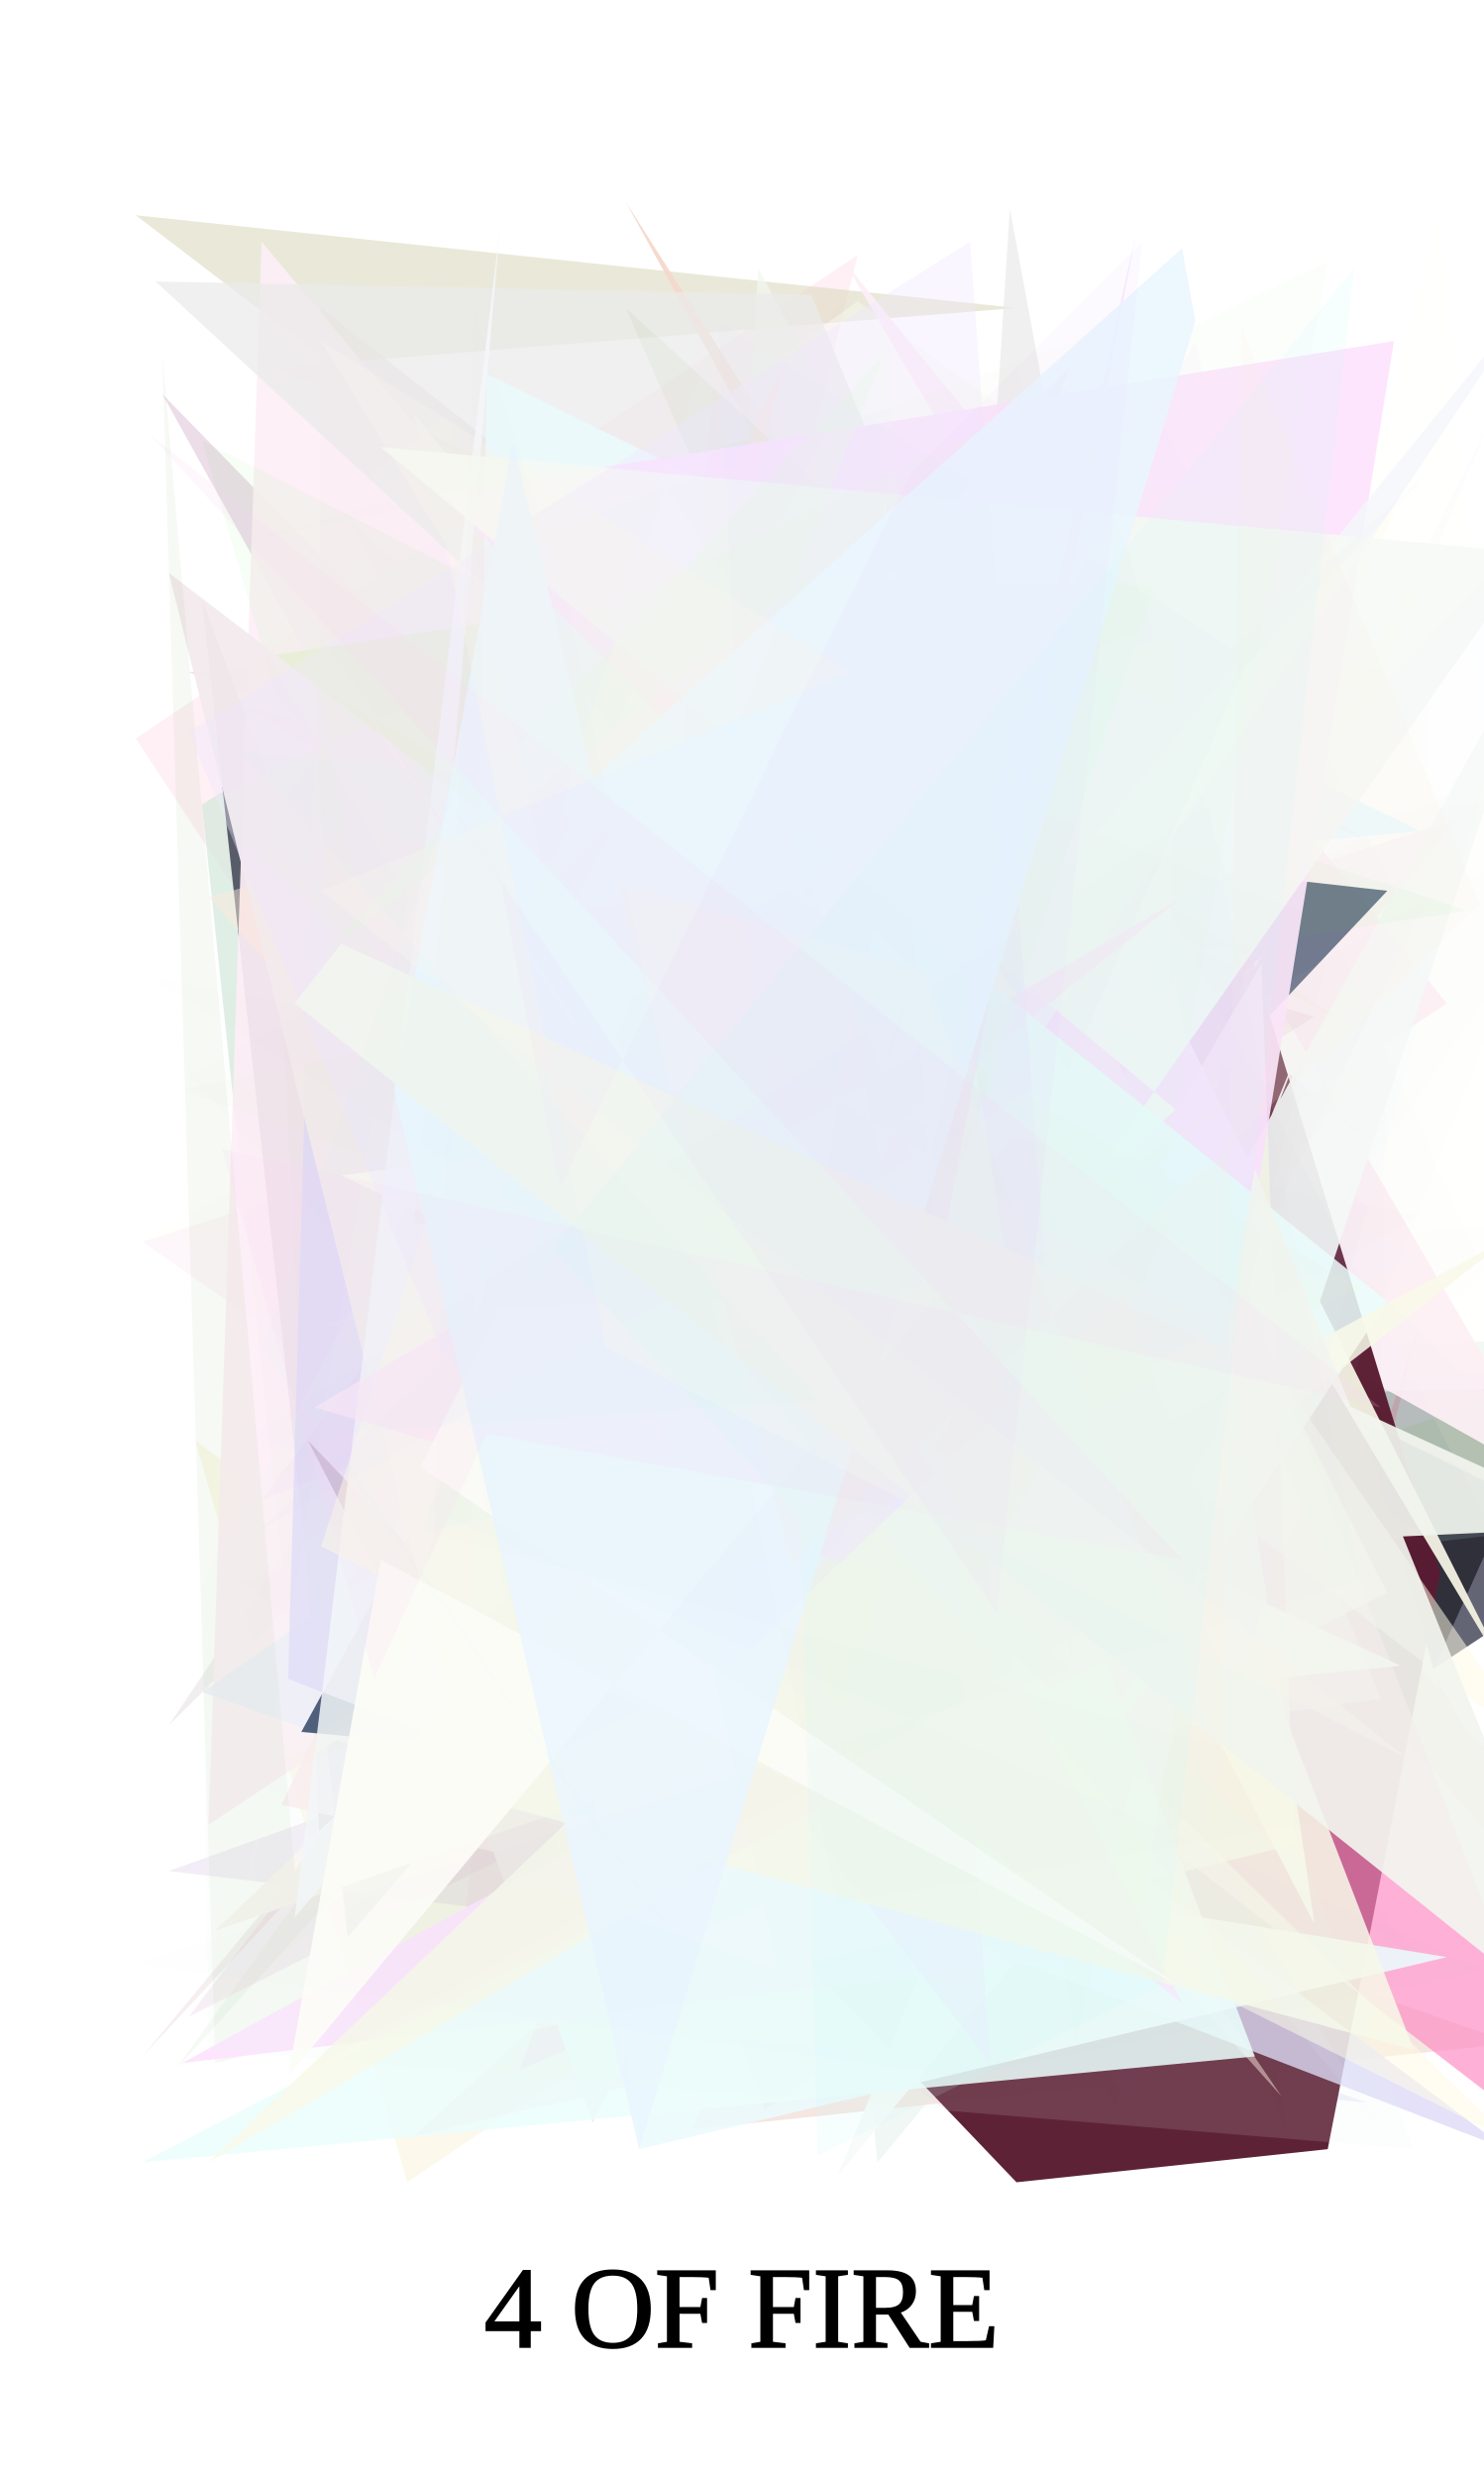
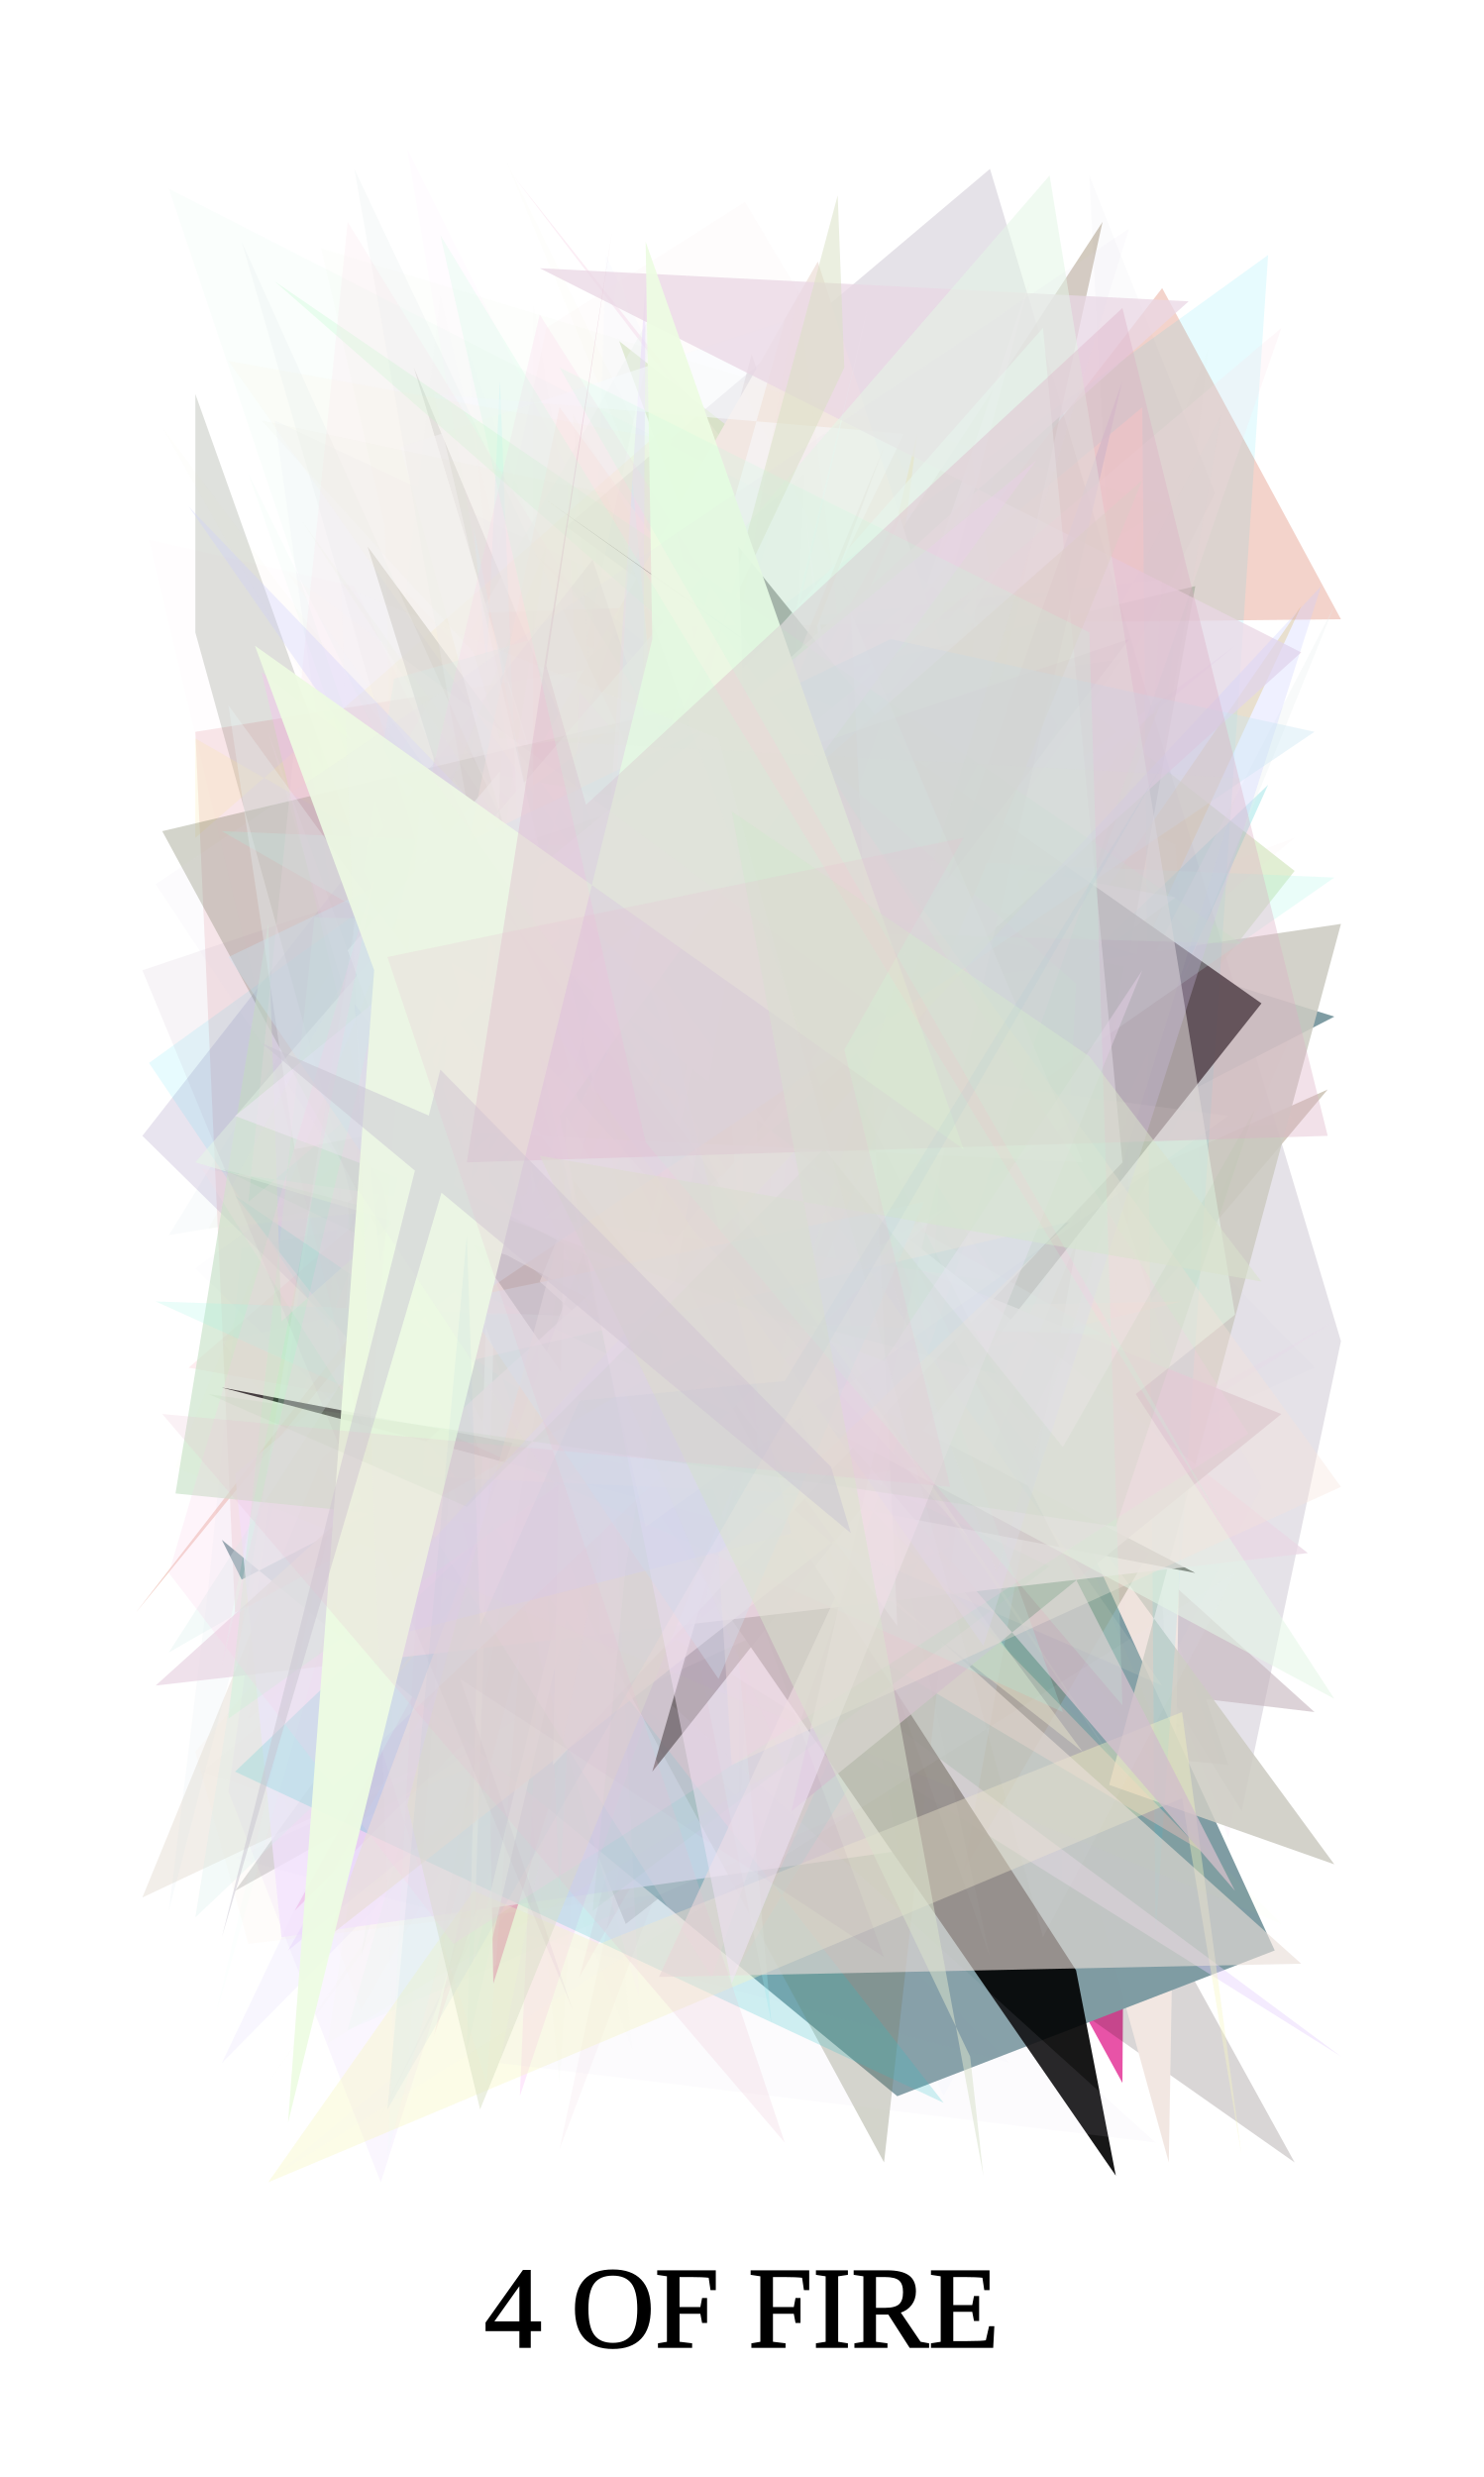
<svg xmlns="http://www.w3.org/2000/svg" width="896" height="1496" viewBox="0 -1400 896 1496" style="font-size:70;font-family:Poor Richard, Times New Roman;stroke:black;stroke-width:1;fill:none">
  <defs>
</defs>
-   <path d="M306,-354 L450,-926 L530,-94 L942,-590 L414,-586 L486,-194 Z" stroke-width="0" fill="#b2d5c2" fill-opacity="0.176" />
-   <path d="M582,-194 L526,-1130 L322,-934 L310,-402 L518,-1246 L82,-954 Z" stroke-width="0" fill="#fd679d" fill-opacity="0.098" />
-   <path d="M246,-438 L442,-870 L142,-398 L326,-398 L214,-1062 L858,-638 Z" stroke-width="0" fill="#59fffd" fill-opacity="0.039" />
-   <path d="M194,-266 L662,-522 L422,-550 L942,-562 L790,-222 L170,-810 Z" stroke-width="0" fill="#676556" fill-opacity="0.886" />
-   <path d="M246,-82 L118,-530 L198,-470 L566,-646 L354,-622 L666,-366 Z" stroke-width="0" fill="#f5ebc2" fill-opacity="0.306" />
-   <path d="M178,-386 L122,-914 L470,-1138 L154,-1074 L306,-1118 L978,-482 Z" stroke-width="0" fill="#cce4d6" fill-opacity="0.608" />
-   <path d="M478,-754 L806,-650 L394,-794 L102,-358 L822,-1070 L146,-490 Z" stroke-width="0" fill="#421536" fill-opacity="0.071" />
-   <path d="M862,-914 L294,-966 L194,-678 L942,-618 L82,-650 L862,-1062 Z" stroke-width="0" fill="#fdffdd" fill-opacity="0.024" />
-   <path d="M374,-422 L806,-366 L942,-242 L498,-486 L634,-154 L142,-326 Z" stroke-width="0" fill="#cfd369" fill-opacity="0.012" />
-   <path d="M194,-1214 L826,-714 L318,-846 L646,-1178 L330,-386 L190,-354 Z" stroke-width="0" fill="#8f637a" fill-opacity="0.173" />
-   <path d="M366,-450 L938,-510 L870,-1178 L370,-930 L342,-730 L334,-486 Z" stroke-width="0" fill="#f4f5ec" fill-opacity="0.035" />
-   <path d="M506,-670 L614,-814 L442,-1098 L858,-318 L406,-1178 L682,-434 Z" stroke-width="0" fill="#fcf4f9" fill-opacity="0.078" />
-   <path d="M386,-778 L450,-410 L702,-90 L310,-946 L790,-474 L614,-1182 Z" stroke-width="0" fill="#d560fb" fill-opacity="0.016" />
-   <path d="M246,-526 L610,-214 L670,-282 L318,-262 L422,-846 L258,-526 Z" stroke-width="0" fill="#d0384b" fill-opacity="0.086" />
-   <path d="M386,-426 L830,-934 L462,-314 L862,-822 L702,-1146 L314,-446 Z" stroke-width="0" fill="#fdeaf7" fill-opacity="0.059" />
-   <path d="M114,-994 L618,-1038 L778,-110 L422,-1026 L402,-742 L706,-790 Z" stroke-width="0" fill="#f6d3f0" fill-opacity="0.925" />
-   <path d="M614,-1214 L166,-1178 L822,-894 L582,-1074 L690,-806 L82,-1270 Z" stroke-width="0" fill="#dddbc1" fill-opacity="0.612" />
-   <path d="M462,-126 L978,-466 L462,-718 L590,-670 L210,-230 L122,-1038 Z" stroke-width="0" fill="#02041d" fill-opacity="0.612" />
-   <path d="M98,-1162 L962,-278 L786,-394 L654,-878 L826,-670 L674,-126 Z" stroke-width="0" fill="#caa1c1" fill-opacity="0.361" />
-   <path d="M926,-662 L414,-138 L282,-194 L154,-310 L534,-366 L282,-610 Z" stroke-width="0" fill="#9ffc7f" fill-opacity="0.004" />
-   <path d="M194,-602 L778,-98 L514,-246 L974,-906 L262,-606 L794,-598 Z" stroke-width="0" fill="#e0fcfd" fill-opacity="0.012" />
-   <path d="M858,-214 L330,-942 L510,-222 L902,-1150 L546,-430 L558,-434 Z" stroke-width="0" fill="#95b0e4" fill-opacity="0.02" />
-   <path d="M142,-446 L526,-534 L962,-578 L102,-270 L674,-202 L246,-374 Z" stroke-width="0" fill="#d3bce0" fill-opacity="0.259" />
-   <path d="M446,-970 L214,-482 L442,-394 L302,-518 L174,-894 L850,-998 Z" stroke-width="0" fill="#f1eef0" fill-opacity="0.071" />
-   <path d="M882,-906 L274,-182 L346,-810 L470,-466 L178,-586 L86,-650 Z" stroke-width="0" fill="#b9318c" fill-opacity="0.039" />
-   <path d="M402,-1006 L682,-714 L718,-430 L466,-190 L318,-422 L830,-290 Z" stroke-width="0" fill="#68fda0" fill-opacity="0.929" />
-   <path d="M722,-1194 L190,-254 L322,-950 L214,-998 L466,-374 L754,-1054 Z" stroke-width="0" fill="#fcaafc" fill-opacity="0.059" />
-   <path d="M518,-946 L410,-582 L910,-938 L446,-702 L222,-866 L182,-398 Z" stroke-width="0" fill="#fcf8f3" fill-opacity="0.118" />
-   <path d="M754,-1166 L746,-330 L542,-670 L682,-162 L630,-530 L114,-182 Z" stroke-width="0" fill="#f3fff8" fill-opacity="0.129" />
-   <path d="M954,-230 L378,-1278 L734,-718 L358,-642 L194,-598 L518,-726 Z" stroke-width="0" fill="#f5d9cd" fill-opacity="0.969" />
-   <path d="M786,-158 L426,-726 L458,-1238 L642,-894 L106,-150 L466,-546 Z" stroke-width="0" fill="#f1f7ee" fill-opacity="0.702" />
-   <path d="M726,-746 L830,-1122 L702,-674 L782,-526 L550,-542 L130,-442 Z" stroke-width="0" fill="#dffff6" fill-opacity="0.251" />
-   <path d="M390,-238 L522,-518 L774,-710 L870,-378 L250,-1150 L390,-550 Z" stroke-width="0" fill="#fcf8f8" fill-opacity="0.984" />
-   <path d="M302,-894 L530,-1238 L462,-1170 L402,-274 L782,-446 L658,-210 Z" stroke-width="0" fill="#dde165" fill-opacity="0.004" />
-   <path d="M518,-1218 L850,-974 L530,-1106 L218,-470 L610,-190 L274,-1042 Z" stroke-width="0" fill="#f9fbf2" fill-opacity="0.431" />
-   <path d="M734,-222 L250,-110 L694,-514 L666,-214 L814,-430 L858,-602 Z" stroke-width="0" fill="#fd184f" fill-opacity="0.141" />
-   <path d="M726,-986 L518,-142 L310,-314 L582,-118 L518,-386 L114,-182 Z" stroke-width="0" fill="#e4afd6" fill-opacity="0.2" />
-   <path d="M650,-666 L158,-1254 L126,-298 L874,-794 L510,-1242 L942,-502 Z" stroke-width="0" fill="#fceff6" fill-opacity="0.925" />
-   <path d="M378,-682 L758,-978 L190,-378 L514,-1034 L170,-310 L802,-170 Z" stroke-width="0" fill="#fbebee" fill-opacity="0.792" />
-   <path d="M146,-974 L794,-786 L494,-598 L306,-394 L86,-158 L558,-726 Z" stroke-width="0" fill="#d197a6" fill-opacity="0.161" />
-   <path d="M466,-222 L418,-114 L914,-166 L278,-386 L862,-474 L270,-774 Z" stroke-width="0" fill="#f1ddd7" fill-opacity="0.737" />
-   <path d="M122,-378 L750,-814 L714,-758 L338,-770 L390,-174 L826,-130 Z" stroke-width="0" fill="#ededf9" fill-opacity="0.863" />
-   <path d="M374,-370 L554,-470 L486,-326 L182,-354 L482,-902 L838,-862 Z" stroke-width="0" fill="#031840" fill-opacity="0.796" />
-   <path d="M482,-350 L762,-822 L410,-538 L690,-722 L778,-554 L626,-390 Z" stroke-width="0" fill="#fce7a7" fill-opacity="0.718" />
-   <path d="M830,-242 L838,-798 L278,-690 L278,-1246 L818,-262 L206,-278 Z" stroke-width="0" fill="#e1ddd1" fill-opacity="0.024" />
-   <path d="M390,-102 L622,-446 L554,-370 L798,-946 L510,-1126 L842,-1090 Z" stroke-width="0" fill="#f3fda2" fill-opacity="0.059" />
-   <path d="M614,-82 L802,-102 L870,-450 L674,-1090 L246,-414 L186,-530 Z" stroke-width="0" fill="#5a1c32" fill-opacity="0.969" />
-   <path d="M506,-86 L698,-318 L938,-1034 L582,-390 L702,-550 L794,-790 Z" stroke-width="0" fill="#f7fbf9" fill-opacity="0.918" />
-   <path d="M282,-526 L298,-570 L678,-522 L870,-1274 L942,-398 L606,-1042 Z" stroke-width="0" fill="#fffde0" fill-opacity="0.082" />
-   <path d="M490,-1222 L834,-374 L550,-334 L610,-1274 L726,-646 L94,-1230 Z" stroke-width="0" fill="#ebebea" fill-opacity="0.733" />
-   <path d="M554,-982 L710,-1014 L698,-330 L150,-1002 L570,-1066 L914,-382 Z" stroke-width="0" fill="#f0eee0" fill-opacity="0.969" />
-   <path d="M682,-622 L402,-426 L830,-758 L606,-498 L518,-946 L374,-658 Z" stroke-width="0" fill="#faf2c7" fill-opacity="0.016" />
-   <path d="M958,-926 L698,-266 L466,-766 L698,-678 L210,-1086 L346,-830 Z" stroke-width="0" fill="#e8ead0" fill-opacity="0.024" />
-   <path d="M958,-90 L614,-982 L314,-150 L566,-258 L374,-570 L678,-306 Z" stroke-width="0" fill="#fe8bc2" fill-opacity="0.678" />
-   <path d="M814,-1054 L314,-538 L474,-1182 L306,-822 L774,-134 L126,-858 Z" stroke-width="0" fill="#fde8da" fill-opacity="0.486" />
-   <path d="M806,-786 L486,-1006 L282,-1050 L886,-850 L234,-750 L122,-1134 Z" stroke-width="0" fill="#0dd518" fill-opacity="0.039" />
-   <path d="M350,-522 L442,-638 L158,-898 L190,-942 L174,-386 L910,-102 Z" stroke-width="0" fill="#ddd8f7" fill-opacity="0.784" />
-   <path d="M826,-190 L378,-458 L738,-246 L498,-634 L726,-442 L178,-98 Z" stroke-width="0" fill="#ff8d4d" fill-opacity="0.0" />
-   <path d="M278,-534 L282,-1058 L582,-294 L538,-190 L862,-858 L250,-486 Z" stroke-width="0" fill="#fde7ef" fill-opacity="0.043" />
-   <path d="M158,-494 L314,-554 L470,-178 L226,-202 L858,-378 L402,-818 Z" stroke-width="0" fill="#ea90f5" fill-opacity="0.063" />
-   <path d="M358,-118 L286,-314 L102,-1054 L546,-714 L794,-238 L710,-810 Z" stroke-width="0" fill="#f3ebed" fill-opacity="0.973" />
-   <path d="M282,-314 L874,-218 L386,-102 L290,-846 L858,-898 L294,-1174 Z" stroke-width="0" fill="#ebfafc" fill-opacity="0.886" />
-   <path d="M246,-446 L558,-598 L286,-966 L690,-170 L662,-422 L282,-210 Z" stroke-width="0" fill="#0cd69c" fill-opacity="0.0" />
-   <path d="M130,-234 L490,-358 L846,-394 L206,-690 L650,-750 L222,-322 Z" stroke-width="0" fill="#faf6f2" fill-opacity="0.965" />
-   <path d="M98,-1186 L178,-270 L654,-962 L378,-1214 L774,-310 L130,-154 Z" stroke-width="0" fill="#357600" fill-opacity="0.043" />
-   <path d="M294,-586 L806,-618 L938,-1122 L294,-1274 L294,-258 L786,-242 Z" stroke-width="0" fill="#c3b29a" fill-opacity="0.0" />
-   <path d="M398,-194 L558,-990 L838,-438 L290,-166 L782,-286 L762,-818 Z" stroke-width="0" fill="#fcf9e4" fill-opacity="0.675" />
-   <path d="M258,-302 L542,-390 L670,-806 L290,-690 L774,-906 L894,-638 Z" stroke-width="0" fill="#dbf8b6" fill-opacity="0.004" />
-   <path d="M110,-154 L570,-406 L706,-658 L266,-1102 L842,-1194 L686,-222 Z" stroke-width="0" fill="#fde3fe" fill-opacity="0.925" />
-   <path d="M358,-394 L262,-938 L786,-738 L686,-130 L114,-750 L414,-918 Z" stroke-width="0" fill="#e1b8eb" fill-opacity="0.008" />
-   <path d="M614,-754 L178,-242 L302,-1262 L250,-662 L430,-610 L930,-1226 Z" stroke-width="0" fill="#f4f6fa" fill-opacity="0.843" />
-   <path d="M270,-806 L694,-1210 L294,-1066 L670,-538 L110,-742 L646,-854 Z" stroke-width="0" fill="#ebf7d9" fill-opacity="0.063" />
-   <path d="M194,-466 L402,-1106 L930,-342 L346,-790 L518,-494 L914,-106 Z" stroke-width="0" fill="#fffbe4" fill-opacity="0.529" />
-   <path d="M414,-338 L926,-1066 L230,-1130 L710,-730 L402,-430 L630,-994 Z" stroke-width="0" fill="#f5f9f4" fill-opacity="0.871" />
-   <path d="M190,-550 L586,-434 L222,-970 L638,-334 L494,-682 L714,-858 Z" stroke-width="0" fill="#ffe6f6" fill-opacity="0.706" />
-   <path d="M86,-94 L730,-430 L614,-278 L838,-614 L474,-906 L758,-158 Z" stroke-width="0" fill="#ebfdfb" fill-opacity="0.863" />
-   <path d="M446,-406 L442,-598 L510,-338 L686,-1258 L530,-558 L714,-190 Z" stroke-width="0" fill="#f7ebfd" fill-opacity="0.996" />
-   <path d="M266,-586 L598,-154 L534,-1098 L650,-378 L586,-1254 L114,-958 Z" stroke-width="0" fill="#ede6ff" fill-opacity="0.345" />
-   <path d="M686,-570 L618,-362 L650,-166 L706,-430 L90,-810 L858,-666 Z" stroke-width="0" fill="#f5d0c2" fill-opacity="0.012" />
-   <path d="M122,-914 L242,-802 L350,-222 L182,-1030 L650,-394 L802,-1242 Z" stroke-width="0" fill="#e6f8db" fill-opacity="0.11" />
-   <path d="M678,-618 L854,-162 L286,-314 L914,-654 L410,-262 L126,-94 Z" stroke-width="0" fill="#f8f9e9" fill-opacity="0.863" />
-   <path d="M254,-474 L526,-534 L698,-1046 L486,-1050 L194,-822 L534,-1186 Z" stroke-width="0" fill="#dffdde" fill-opacity="0.212" />
-   <path d="M750,-742 L470,-490 L198,-838 L190,-986 L822,-622 L130,-310 Z" stroke-width="0" fill="#f4eec7" fill-opacity="0.067" />
-   <path d="M598,-434 L534,-1202 L122,-442 L126,-162 L854,-102 L790,-270 Z" stroke-width="0" fill="#effcf4" fill-opacity="0.129" />
-   <path d="M806,-842 L586,-926 L326,-778 L194,-154 L674,-426 L734,-534 Z" stroke-width="0" fill="#b9cace" fill-opacity="0.004" />
-   <path d="M174,-146 L570,-622 L302,-610 L254,-514 L710,-202 L230,-458 Z" stroke-width="0" fill="#fdfdf7" fill-opacity="0.925" />
-   <path d="M646,-754 L154,-474 L866,-1118 L458,-686 L434,-1206 L754,-1002 Z" stroke-width="0" fill="#c1b7f5" fill-opacity="0.035" />
-   <path d="M726,-294 L834,-114 L274,-786 L434,-1202 L374,-502 L942,-1098 Z" stroke-width="0" fill="#e6ecf5" fill-opacity="0.082" />
-   <path d="M310,-1134 L238,-742 L386,-102 L722,-1206 L714,-1250 L358,-930 Z" stroke-width="0" fill="#e9f6fd" fill-opacity="0.882" />
-   <path d="M342,-1038 L286,-1214 L262,-474 L926,-294 L950,-326 L506,-250 Z" stroke-width="0" fill="#d17da9" fill-opacity="0.004" />
-   <path d="M974,-478 L718,-466 L758,-694 L974,-158 L178,-794 L206,-830 Z" stroke-width="0" fill="#f2f6ef" fill-opacity="0.918" />
-   <path d="M750,-1202 L738,-338 L558,-814 L374,-866 L478,-454 L894,-854 Z" stroke-width="0" fill="#fbf0e6" fill-opacity="0.173" />
-   <path d="M898,-210 L582,-146 L82,-214 L822,-446 L730,-914 L154,-534 Z" stroke-width="0" fill="#d6f8fc" fill-opacity="0.008" />
-   <path d="M834,-550 L90,-1138 L714,-458 L294,-534 L226,-386 L134,-706 Z" stroke-width="0" fill="#fbd3f2" fill-opacity="0.161" />
-   <path d="M142,-218 L162,-318 L470,-210 L270,-1150 L138,-1046 L246,-858 Z" stroke-width="0" fill="#ebf7ea" fill-opacity="0.031" />
-   <path d="M366,-586 L850,-338 L194,-862 L514,-994 L194,-1194 L270,-1070 Z" stroke-width="0" fill="#f8f5ed" fill-opacity="0.314" />
-   <path d="M146,-946 L278,-934 L158,-586 L490,-110 L198,-534 L494,-554 Z" stroke-width="0" fill="#c8f2f8" fill-opacity="0.063" />
-   <path d="M494,-98 L478,-678 L594,-362 L334,-646 L818,-1238 L702,-202 Z" stroke-width="0" fill="#c6f9fd" fill-opacity="0.141" />
-   <path d="M494,-646 L514,-794 L614,-234 L158,-338 L786,-566 L462,-762 Z" stroke-width="0" fill="#f8e3ec" fill-opacity="0.027" />
-   <path d="M602,-426 L690,-1254 L550,-1114 L338,-682 L302,-870 L242,-958 Z" stroke-width="0" fill="#e4b0fd" fill-opacity="0.063" />
+   <path d="M194,-402 L218,-738 L470,-882 L114,-574 L642,-478 L710,-698 Z" stroke-width="0" fill="#fc0b32" fill-opacity="0.071" />
+   <path d="M486,-734 L490,-974 L342,-1082 L598,-1298 L810,-590 L750,-306 Z" stroke-width="0" fill="#4a385d" fill-opacity="0.141" />
+   <path d="M118,-1162 L450,-230 L714,-358 L258,-502 L314,-310 L118,-1018 Z" stroke-width="0" fill="#717768" fill-opacity="0.22" />
+   <path d="M462,-338 L666,-1266 L214,-574 L606,-1062 L302,-518 L802,-742 Z" stroke-width="0" fill="#6d552d" fill-opacity="0.302" />
+   <path d="M310,-1294 L694,-810 L350,-206 L622,-1230 L262,-170 L466,-1090 Z" stroke-width="0" fill="#fbebf3" fill-opacity="0.855" />
+   <path d="M122,-330 L286,-274 L306,-958 L330,-594 L466,-486 L306,-478 Z" stroke-width="0" fill="#eaebf8" fill-opacity="0.016" />
+   <path d="M294,-1030 L450,-514 L374,-554 L142,-426 L118,-958 L646,-1042 Z" stroke-width="0" fill="#b70818" fill-opacity="0.094" />
+   <path d="M374,-1194 L534,-758 L626,-662 L578,-598 L330,-302 L782,-874 Z" stroke-width="0" fill="#c8e0ae" fill-opacity="0.537" />
+   <path d="M742,-334 L502,-358 L510,-622 L794,-366 L254,-430 L454,-1186 Z" stroke-width="0" fill="#c4b3bb" fill-opacity="0.584" />
+   <path d="M554,-1138 L438,-642 L702,-978 L430,-262 L786,-1034 L486,-598 Z" stroke-width="0" fill="#e9c960" fill-opacity="0.435" />
+   <path d="M218,-218 L286,-650 L262,-742 L362,-738 L622,-1026 L442,-1026 Z" stroke-width="0" fill="#e3efe1" fill-opacity="0.122" />
+   <path d="M502,-290 L338,-362 L366,-1246 L422,-1126 L762,-502 L570,-134 Z" stroke-width="0" fill="#7399f0" fill-opacity="0.027" />
+   <path d="M370,-402 L182,-494 L266,-1222 L454,-410 L322,-1218 L322,-274 Z" stroke-width="0" fill="#e5eaef" fill-opacity="0.024" />
+   <path d="M570,-482 L86,-254 L194,-518 L534,-894 L210,-674 L238,-350 Z" stroke-width="0" fill="#947751" fill-opacity="0.122" />
+   <path d="M118,-198 L118,-586 L302,-422 L210,-798 L638,-846 L334,-154 Z" stroke-width="0" fill="#147d95" fill-opacity="0.0" />
+   <path d="M298,-202 L286,-858 L678,-142 L682,-746 L178,-246 L490,-814 Z" stroke-width="0" fill="#e22590" fill-opacity="0.788" />
+   <path d="M558,-782 L742,-290 L746,-310 L670,-526 L806,-602 L454,-378 Z" stroke-width="0" fill="#f1ccec" fill-opacity="0.106" />
+   <path d="M666,-1018 L730,-1190 L626,-302 L186,-950 L298,-234 L566,-578 Z" stroke-width="0" fill="#f3f6e2" fill-opacity="0.051" />
+   <path d="M298,-434 L378,-238 L578,-394 L250,-1178 L330,-914 L782,-94 Z" stroke-width="0" fill="#140100" fill-opacity="0.161" />
+   <path d="M238,-818 L706,-1094 L194,-1250 L362,-518 L338,-142 L230,-1206 Z" stroke-width="0" fill="#eaf7d7" fill-opacity="0.063" />
+   <path d="M530,-622 L146,-450 L274,-390 L362,-290 L134,-590 L498,-670 Z" stroke-width="0" fill="#fdeee6" fill-opacity="0.22" />
+   <path d="M262,-462 L166,-1146 L710,-890 L738,-526 L194,-246 L214,-1062 Z" stroke-width="0" fill="#dedaf1" fill-opacity="0.11" />
+   <path d="M322,-550 L174,-702 L382,-162 L282,-1190 L558,-430 L222,-346 Z" stroke-width="0" fill="#d6dfd7" fill-opacity="0.012" />
+   <path d="M474,-438 L210,-890 L398,-1218 L354,-1010 L670,-906 L266,-410 Z" stroke-width="0" fill="#eaf5f3" fill-opacity="0.38" />
+   <path d="M470,-214 L466,-822 L230,-82 L138,-318 L202,-770 L318,-434 Z" stroke-width="0" fill="#b975f0" fill-opacity="0.059" />
+   <path d="M450,-1278 L782,-722 L210,-682 L782,-894 L150,-362 L330,-1202 Z" stroke-width="0" fill="#f1d0d4" fill-opacity="0.063" />
+   <path d="M686,-874 L162,-142 L650,-862 L218,-726 L542,-350 L398,-694 Z" stroke-width="0" fill="#f0f4e4" fill-opacity="0.043" />
+   <path d="M102,-654 L742,-762 L146,-646 L126,-442 L102,-246 L286,-954 Z" stroke-width="0" fill="#c8dae6" fill-opacity="0.106" />
+   <path d="M434,-626 L618,-410 L778,-770 L538,-1038 L338,-102 L626,-866 Z" stroke-width="0" fill="#e5b3c4" fill-opacity="0.098" />
+   <path d="M134,-154 L614,-1162 L394,-350 L510,-294 L230,-670 L758,-786 Z" stroke-width="0" fill="#d9cdf8" fill-opacity="0.169" />
+   <path d="M714,-558 L706,-94 L578,-558 L378,-858 L274,-858 L494,-1242 Z" stroke-width="0" fill="#f2e7e2" fill-opacity="0.996" />
+   <path d="M242,-1046 L386,-894 L662,-894 L702,-1030 L218,-186 L170,-318 Z" stroke-width="0" fill="#fff4e5" fill-opacity="0.055" />
+   <path d="M566,-242 L86,-714 L358,-1062 L642,-206 L638,-798 L442,-698 Z" stroke-width="0" fill="#9f8ebd" fill-opacity="0.235" />
+   <path d="M734,-1102 L226,-114 L450,-570 L658,-310 L706,-358 L658,-1294 Z" stroke-width="0" fill="#020941" fill-opacity="0.016" />
+   <path d="M418,-1022 L810,-1026 L702,-1226 L82,-426 L590,-1046 L534,-202 Z" stroke-width="0" fill="#e08a75" fill-opacity="0.373" />
+   <path d="M426,-630 L442,-558 L318,-658 L214,-794 L230,-634 L618,-990 Z" stroke-width="0" fill="#2c27ba" fill-opacity="0.914" />
+   <path d="M586,-1130 L446,-1170 L586,-898 L118,-342 L150,-226 L718,-294 Z" stroke-width="0" fill="#f8e9d3" fill-opacity="0.106" />
+   <path d="M486,-1094 L550,-490 L326,-574 L710,-858 L290,-934 L538,-706 Z" stroke-width="0" fill="#ffebec" fill-opacity="0.933" />
+   <path d="M146,-446 L134,-470 L542,-134 L770,-222 L462,-894 L806,-786 Z" stroke-width="0" fill="#7e9ba2" fill-opacity="0.992" />
+   <path d="M350,-374 L142,-258 L678,-1002 L262,-942 L242,-646 L586,-874 Z" stroke-width="0" fill="#212016" fill-opacity="0.145" />
+   <path d="M542,-282 L170,-230 L142,-510 L746,-1010 L386,-746 L522,-402 Z" stroke-width="0" fill="#f3e3fd" fill-opacity="0.78" />
+   <path d="M402,-1142 L594,-810 L206,-350 L530,-718 L118,-954 L118,-894 Z" stroke-width="0" fill="#fee79a" fill-opacity="0.192" />
+   <path d="M390,-362 L286,-450 L158,-994 L702,-578 L350,-982 L314,-134 Z" stroke-width="0" fill="#fcbff8" fill-opacity="0.333" />
+   <path d="M806,-274 L222,-1070 L438,-378 L486,-794 L810,-842 L670,-322 Z" stroke-width="0" fill="#cdccc3" fill-opacity="0.878" />
+   <path d="M582,-270 L722,-1046 L98,-898 L534,-94 L582,-522 L694,-462 Z" stroke-width="0" fill="#6c7153" fill-opacity="0.298" />
+   <path d="M542,-318 L210,-174 L470,-1098 L102,-1286 L418,-346 L150,-1114 Z" stroke-width="0" fill="#d1fee8" fill-opacity="0.09" />
+   <path d="M766,-1246 L90,-758 L198,-598 L282,-814 L690,-1154 L698,-230 Z" stroke-width="0" fill="#01d7fe" fill-opacity="0.094" />
+   <path d="M306,-1302 L594,-714 L346,-1150 L378,-646 L98,-1142 L722,-302 Z" stroke-width="0" fill="#f8df78" fill-opacity="0.02" />
+   <path d="M390,-1230 L338,-454 L810,-158 L438,-434 L174,-222 L386,-594 Z" stroke-width="0" fill="#e6d1fd" fill-opacity="0.427" />
+   <path d="M466,-178 L382,-1110 L338,-254 L302,-1170 L294,-998 L286,-1082 Z" stroke-width="0" fill="#b7f5fc" fill-opacity="0.298" />
+   <path d="M326,-682 L474,-1206 L242,-1130 L430,-438 L262,-1162 L546,-1138 Z" stroke-width="0" fill="#f7fbff" fill-opacity="0.502" />
+   <path d="M570,-130 L142,-330 L766,-926 L442,-206 L558,-394 L142,-678 Z" stroke-width="0" fill="#1ac1c2" fill-opacity="0.216" />
+   <path d="M106,-498 L506,-458 L654,-342 L346,-758 L170,-602 L162,-842 Z" stroke-width="0" fill="#c7e2c7" fill-opacity="0.643" />
+   <path d="M342,-578 L146,-1254 L506,-454 L806,-1034 L590,-502 L214,-1298 Z" stroke-width="0" fill="#e9efee" fill-opacity="0.286" />
+   <path d="M726,-282 L462,-554 L714,-614 L282,-606 L550,-1102 L302,-534 Z" stroke-width="0" fill="#f3c4c1" fill-opacity="0.427" />
+   <path d="M526,-1222 L282,-162 L302,-934 L210,-826 L298,-586 L286,-214 Z" stroke-width="0" fill="#ebfcf6" fill-opacity="0.596" />
+   <path d="M118,-634 L610,-154 L142,-278 L794,-574 L322,-1066 L506,-918 Z" stroke-width="0" fill="#9958df" fill-opacity="0.012" />
+   <path d="M462,-566 L394,-330 L762,-794 L330,-1098 L550,-942 L446,-1070 Z" stroke-width="0" fill="#000000" fill-opacity="0.843" />
+   <path d="M338,-402 L594,-1142 L558,-530 L242,-314 L574,-466 L482,-1226 Z" stroke-width="0" fill="#f9dcdb" fill-opacity="0.114" />
+   <path d="M482,-470 L650,-210 L674,-86 L254,-694 L722,-450 L134,-562 Z" stroke-width="0" fill="#000000" fill-opacity="0.91" />
+   <path d="M786,-1006 L94,-382 L790,-462 L302,-846 L718,-1218 L326,-1238 Z" stroke-width="0" fill="#e9d6e4" fill-opacity="0.745" />
+   <path d="M342,-726 L458,-522 L422,-966 L630,-1202 L678,-698 L334,-334 Z" stroke-width="0" fill="#ebfcf5" fill-opacity="0.604" />
+   <path d="M286,-258 L362,-226 L714,-366 L750,-98 L714,-314 L162,-82 Z" stroke-width="0" fill="#f9f8c1" fill-opacity="0.384" />
+   <path d="M326,-626 L534,-1130 L198,-230 L530,-490 L398,-206 L786,-214 Z" stroke-width="0" fill="#e9ddd7" fill-opacity="0.627" />
+   <path d="M246,-1310 L366,-598 L362,-406 L162,-958 L386,-194 L342,-1118 Z" stroke-width="0" fill="#ffd2f9" fill-opacity="0.082" />
+   <path d="M610,-426 L674,-622 L702,-1050 L402,-1018 L618,-922 L738,-1150 Z" stroke-width="0" fill="#82d2ee" fill-opacity="0.012" />
+   <path d="M478,-306 L678,-1170 L470,-578 L746,-258 L554,-634 L774,-546 Z" stroke-width="0" fill="#d1becb" fill-opacity="0.788" />
+   <path d="M806,-870 L134,-898 L666,-594 L94,-614 L642,-366 L530,-678 Z" stroke-width="0" fill="#a3fae6" fill-opacity="0.227" />
+   <path d="M686,-558 L746,-606 L634,-1294 L118,-698 L306,-642 L806,-374 Z" stroke-width="0" fill="#e4f6e5" fill-opacity="0.553" />
+   <path d="M750,-830 L190,-846 L138,-362 L646,-722 L650,-806 L166,-1230 Z" stroke-width="0" fill="#b0fbc1" fill-opacity="0.235" />
+   <path d="M246,-310 L506,-1282 L510,-1178 L326,-790 L690,-1110 L290,-126 Z" stroke-width="0" fill="#d7dfc1" fill-opacity="0.506" />
+   <path d="M266,-926 L486,-1114 L446,-282 L450,-862 L750,-802 L622,-542 Z" stroke-width="0" fill="#980476" fill-opacity="0.004" />
+   <path d="M346,-186 L278,-386 L534,-218 L386,-622 L682,-1014 L86,-814 Z" stroke-width="0" fill="#996791" fill-opacity="0.071" />
+   <path d="M138,-974 L178,-706 L242,-718 L654,-698 L514,-1030 L542,-418 Z" stroke-width="0" fill="#eaf8f8" fill-opacity="0.322" />
+   <path d="M378,-454 L450,-874 L602,-570 L134,-694 L634,-454 L358,-246 Z" stroke-width="0" fill="#47c47c" fill-opacity="0.071" />
+   <path d="M602,-626 L210,-1266 L150,-674 L774,-1202 L430,-206 L122,-694 Z" stroke-width="0" fill="#fadae7" fill-opacity="0.188" />
+   <path d="M338,-726 L442,-202 L690,-814 L534,-578 L142,-726 L626,-1122 Z" stroke-width="0" fill="#f4e5f9" fill-opacity="0.502" />
+   <path d="M570,-670 L102,-402 L322,-746 L322,-1014 L238,-990 L118,-242 Z" stroke-width="0" fill="#d2edea" fill-opacity="0.271" />
+   <path d="M198,-402 L798,-1046 L594,-406 L114,-1094 L402,-794 L478,-474 Z" stroke-width="0" fill="#cbcdfe" fill-opacity="0.302" />
+   <path d="M242,-94 L310,-1038 L598,-218 L374,-1238 L270,-662 L362,-762 Z" stroke-width="0" fill="#fff0e5" fill-opacity="0.027" />
+   <path d="M406,-1134 L138,-1182 L702,-382 L454,-490 L486,-498 L214,-510 Z" stroke-width="0" fill="#f5f4d5" fill-opacity="0.11" />
+   <path d="M274,-930 L690,-310 L182,-1086 L354,-846 L318,-678 L126,-658 Z" stroke-width="0" fill="#e7edcd" fill-opacity="0.09" />
+   <path d="M294,-142 L314,-402 L234,-98 L270,-782 L130,-182 L202,-434 Z" stroke-width="0" fill="#dcfef3" fill-opacity="0.067" />
+   <path d="M338,-1154 L214,-562 L646,-662 L434,-462 L442,-334 L810,-502 Z" stroke-width="0" fill="#f6e2d9" fill-opacity="0.349" />
+   <path d="M794,-958 L538,-1014 L138,-822 L434,-386 L558,-674 L290,-618 Z" stroke-width="0" fill="#c8e3f2" fill-opacity="0.373" />
+   <path d="M198,-166 L330,-1070 L106,-514 L774,-238 L318,-698 L474,-334 Z" stroke-width="0" fill="#e9f949" fill-opacity="0.016" />
+   <path d="M226,-870 L134,-394 L326,-1210 L754,-534 L274,-226 L102,-450 Z" stroke-width="0" fill="#fbcdea" fill-opacity="0.208" />
+   <path d="M154,-1010 L226,-814 L174,-118 L394,-1014 L390,-1254 L582,-706 Z" stroke-width="0" fill="#edfbe2" fill-opacity="0.949" />
+   <path d="M390,-478 L742,-726 L590,-746 L174,-1054 L586,-470 L326,-762 Z" stroke-width="0" fill="#fff9f1" fill-opacity="0.094" />
+   <path d="M554,-514 L474,-502 L214,-1046 L90,-1074 L222,-518 L254,-918 Z" stroke-width="0" fill="#fe7cec" fill-opacity="0.012" />
+   <path d="M126,-558 L282,-490 L498,-706 L642,-526 L758,-730 L674,-478 Z" stroke-width="0" fill="#a2c79b" fill-opacity="0.114" />
+   <path d="M678,-1214 L802,-714 L282,-698 L370,-1262 L330,-998 L354,-914 Z" stroke-width="0" fill="#dcaec5" fill-opacity="0.369" />
+   <path d="M366,-1102 L158,-1146 L286,-1006 L302,-954 L750,-930 L602,-450 Z" stroke-width="0" fill="#dde1bb" fill-opacity="0.059" />
+   <path d="M362,-462 L302,-154 L698,-106 L406,-370 L682,-1262 L94,-866 Z" stroke-width="0" fill="#dfd6f3" fill-opacity="0.086" />
+   <path d="M442,-910 L594,-86 L586,-158 L326,-702 L762,-626 L658,-762 Z" stroke-width="0" fill="#d9e1cb" fill-opacity="0.545" />
+   <path d="M390,-710 L678,-370 L658,-1018 L338,-1178 L742,-474 L266,-1258 Z" stroke-width="0" fill="#c5fddf" fill-opacity="0.192" />
+   <path d="M502,-514 L266,-754 L134,-230 L278,-718 L158,-770 L514,-474 Z" stroke-width="0" fill="#c9c4d0" fill-opacity="0.514" />
+   <path d="M702,-938 L234,-126 L282,-654 L290,-418 L350,-554 L474,-566 Z" stroke-width="0" fill="#a0bfd5" fill-opacity="0.11" />
+   <path d="M434,-954 L206,-1046 L238,-146 L166,-86 L746,-450 L630,-230 Z" stroke-width="0" fill="#f1fdfe" fill-opacity="0.051" />
+   <path d="M574,-502 L98,-546 L474,-106 L234,-822 L582,-894 L510,-766 Z" stroke-width="0" fill="#e8bdd3" fill-opacity="0.212" />
  <text x="448.0" y="0" font-size="70.0" fill="black" text-anchor="middle" transform="translate(0,17.5)">4 OF FIRE</text>
</svg>
